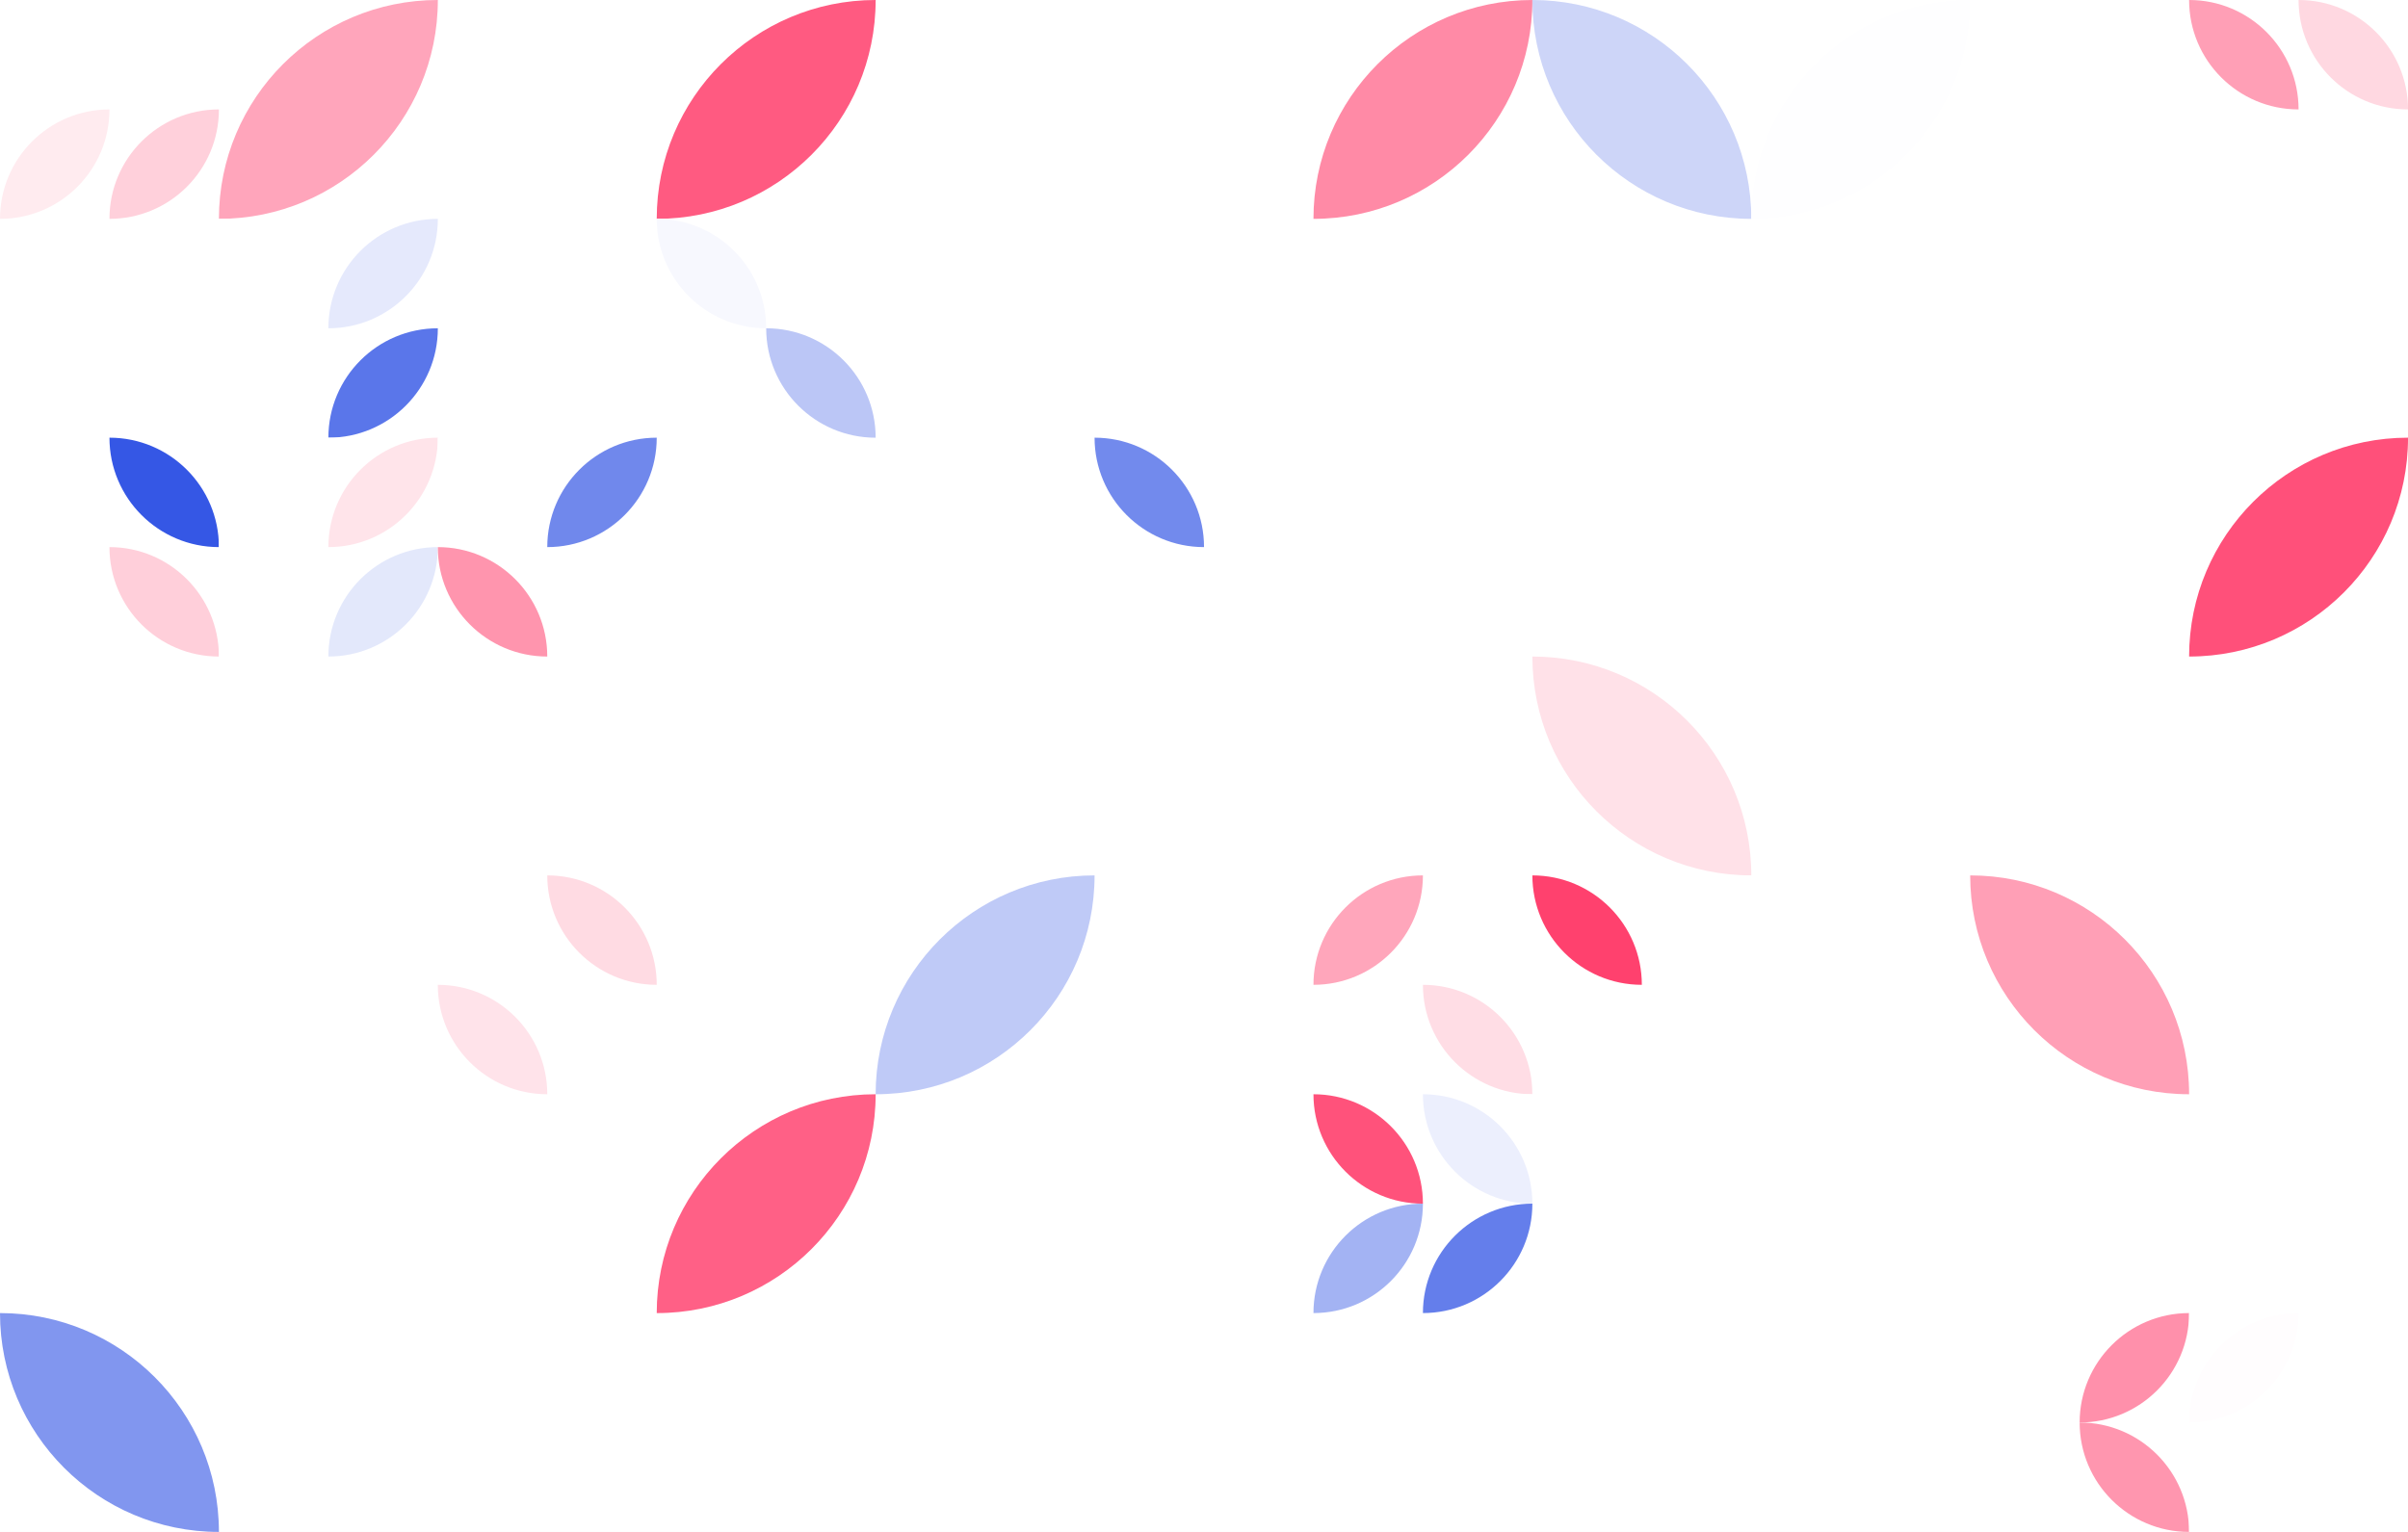
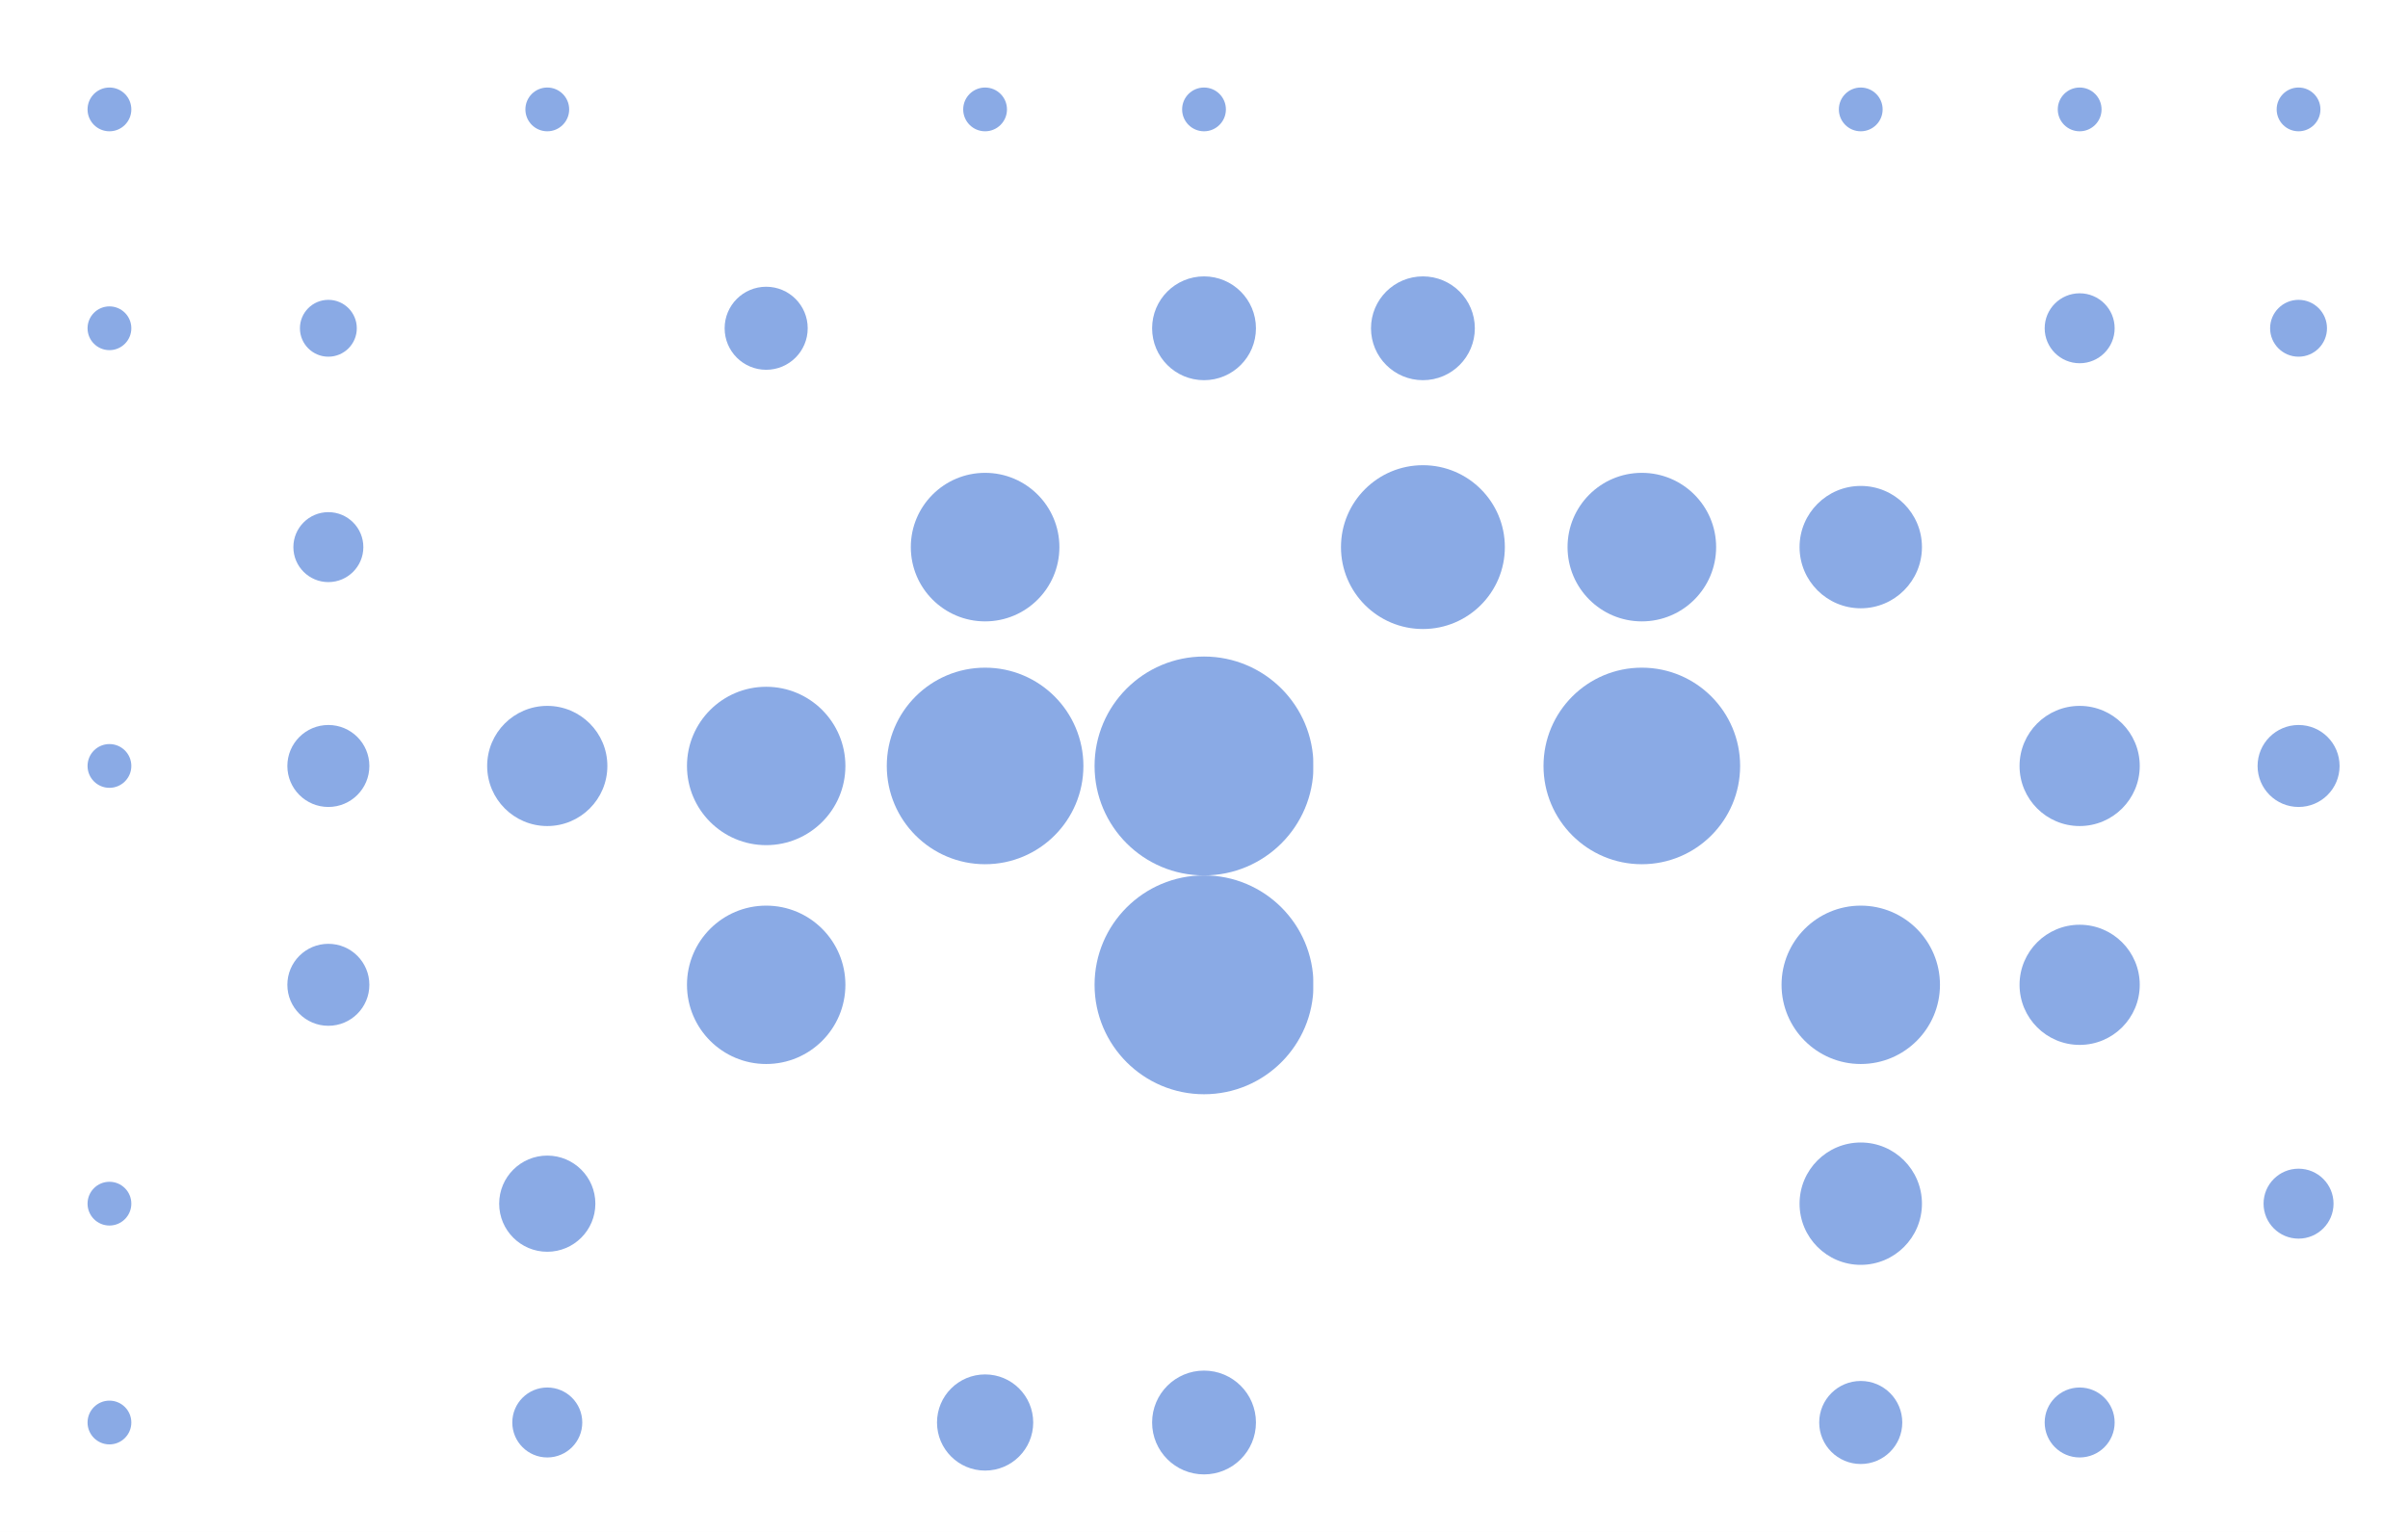
<svg xmlns="http://www.w3.org/2000/svg" viewBox="0 0 1000 636.369" preserveAspectRatio="xMaxYMax slice">
  <g transform="scale(1.380411)">
    <rect x="0" y="0" width="724.429" height="461" fill="#ffffff" />
-     <rect x="0" y="0" width="65.857" height="65.857" fill="#ffffff" />
-     <path d="M 0 65.86 A 32.93 32.93 0 0 1  32.93 32.93 L 0 65.86 A 32.93 32.93 0 0 0 32.93 32.93" fill="#ffebef" />
-     <path d="M 32.93 65.86 A 32.93 32.93 0 0 1  65.86 32.93 L 32.93 65.86 A 32.93 32.93 0 0 0 65.86 32.93" fill="#ffd0db" />
-     <path d="M 65.86 65.86 A 65.86 65.86 0 0 1  131.72 0 L 65.86 65.86 A 65.86 65.86 0 0 0 131.72 0" fill="#ffa5bb" />
-     <path d="M 197.57 65.86 A 65.86 65.86 0 0 1  263.43 0 L 197.57 65.86 A 65.86 65.86 0 0 0 263.43 0" fill="#ff5a81" />
-     <path d="M 395.14 65.86 A 65.86 65.86 0 0 1  461 0 L 395.14 65.86 A 65.86 65.86 0 0 0 461 0" fill="#ff8aa6" />
-     <path d="M 461 0 A 65.86 65.86 0 0 1  526.86 65.86 L 461 0 A 65.86 65.86 0 0 0 526.86 65.86" fill="#cdd5f8" />
-     <path d="M 526.86 65.86 A 65.86 65.86 0 0 1  592.72 0 L 526.86 65.86 A 65.86 65.86 0 0 0 592.72 0" fill="#fefeff" />
-     <rect x="658.571" y="0" width="65.857" height="65.857" fill="#ffffff" />
-     <path d="M 658.57 0 A 32.93 32.93 0 0 1  691.5 32.93 L 658.57 0 A 32.93 32.93 0 0 0 691.5 32.93" fill="#ff9fb6" />
-     <path d="M 691.5 0 A 32.93 32.93 0 0 1  724.43 32.93 L 691.5 0 A 32.93 32.93 0 0 0 724.43 32.93" fill="#ffd8e1" />
-     <rect x="65.857" y="65.857" width="65.857" height="65.857" fill="#ffffff" />
-     <path d="M 98.79 98.79 A 32.93 32.93 0 0 1  131.72 65.86 L 98.79 98.79 A 32.93 32.93 0 0 0 131.72 65.86" fill="#e5e9fc" />
-     <path d="M 98.79 131.72 A 32.93 32.93 0 0 1  131.72 98.79 L 98.79 131.72 A 32.93 32.93 0 0 0 131.72 98.79" fill="#5a76ea" />
-     <rect x="197.571" y="65.857" width="65.857" height="65.857" fill="#ffffff" />
-     <path d="M 197.57 65.86 A 32.93 32.93 0 0 1  230.5 98.79 L 197.57 65.86 A 32.93 32.93 0 0 0 230.5 98.79" fill="#f7f8fe" />
-     <path d="M 230.5 98.79 A 32.93 32.93 0 0 1  263.43 131.72 L 230.5 98.79 A 32.93 32.93 0 0 0 263.43 131.72" fill="#bbc6f6" />
-     <rect x="658.571" y="65.857" width="65.857" height="65.857" fill="#ffffff" />
-     <rect x="0" y="131.714" width="65.857" height="65.857" fill="#ffffff" />
-     <path d="M 32.93 131.71 A 32.93 32.93 0 0 1  65.86 164.64 L 32.93 131.71 A 32.93 32.93 0 0 0 65.86 164.64" fill="#3557e5" />
-     <path d="M 32.93 164.64 A 32.93 32.93 0 0 1  65.86 197.57 L 32.93 164.64 A 32.93 32.93 0 0 0 65.86 197.57" fill="#ffcfda" />
-     <rect x="65.857" y="131.714" width="65.857" height="65.857" fill="#ffffff" />
-     <path d="M 98.79 164.64 A 32.93 32.93 0 0 1  131.72 131.71 L 98.79 164.64 A 32.93 32.93 0 0 0 131.72 131.71" fill="#ffe4ea" />
-     <path d="M 98.79 197.57 A 32.93 32.93 0 0 1  131.72 164.64 L 98.79 197.57 A 32.93 32.93 0 0 0 131.72 164.64" fill="#e3e8fb" />
-     <rect x="131.714" y="131.714" width="65.857" height="65.857" fill="#ffffff" />
-     <path d="M 164.64 164.64 A 32.93 32.93 0 0 1  197.57 131.71 L 164.64 164.64 A 32.93 32.93 0 0 0 197.57 131.71" fill="#7088ec" />
-     <path d="M 131.71 164.64 A 32.93 32.93 0 0 1  164.64 197.57 L 131.71 164.64 A 32.93 32.93 0 0 0 164.64 197.57" fill="#ff95ae" />
-     <rect x="329.286" y="131.714" width="65.857" height="65.857" fill="#ffffff" />
-     <path d="M 329.29 131.71 A 32.93 32.93 0 0 1  362.22 164.64 L 329.29 131.71 A 32.93 32.93 0 0 0 362.22 164.64" fill="#728aed" />
-     <path d="M 658.57 197.57 A 65.86 65.86 0 0 1  724.43 131.71 L 658.57 197.57 A 65.86 65.86 0 0 0 724.43 131.71" fill="#ff507a" />
-     <path d="M 461 197.57 A 65.86 65.86 0 0 1  526.86 263.43 L 461 197.57 A 65.86 65.86 0 0 0 526.86 263.43" fill="#ffe1e8" />
-     <rect x="131.714" y="263.429" width="65.857" height="65.857" fill="#ffffff" />
-     <path d="M 164.64 263.43 A 32.93 32.93 0 0 1  197.57 296.36 L 164.64 263.43 A 32.93 32.93 0 0 0 197.57 296.36" fill="#ffdbe3" />
-     <path d="M 131.71 296.36 A 32.93 32.93 0 0 1  164.64 329.29 L 131.71 296.36 A 32.93 32.93 0 0 0 164.64 329.29" fill="#ffe3ea" />
-     <path d="M 263.43 329.29 A 65.86 65.86 0 0 1  329.29 263.43 L 263.43 329.29 A 65.86 65.86 0 0 0 329.29 263.43" fill="#bfcaf7" />
-     <rect x="395.143" y="263.429" width="65.857" height="65.857" fill="#ffffff" />
-     <path d="M 395.14 296.36 A 32.93 32.93 0 0 1  428.07 263.43 L 395.14 296.36 A 32.93 32.93 0 0 0 428.07 263.43" fill="#ffa6bb" />
-     <path d="M 428.07 296.36 A 32.93 32.93 0 0 1  461 329.29 L 428.07 296.36 A 32.93 32.93 0 0 0 461 329.29" fill="#ffdde5" />
-     <rect x="461" y="263.429" width="65.857" height="65.857" fill="#ffffff" />
-     <path d="M 461 263.43 A 32.93 32.93 0 0 1  493.93 296.36 L 461 263.43 A 32.93 32.93 0 0 0 493.93 296.36" fill="#ff416e" />
-     <path d="M 592.71 263.43 A 65.86 65.86 0 0 1  658.57 329.29 L 592.71 263.43 A 65.86 65.86 0 0 0 658.57 329.29" fill="#ff9fb6" />
-     <path d="M 197.57 395.15 A 65.86 65.86 0 0 1  263.43 329.29 L 197.57 395.15 A 65.86 65.86 0 0 0 263.43 329.29" fill="#ff6086" />
-     <rect x="395.143" y="329.286" width="65.857" height="65.857" fill="#ffffff" />
-     <path d="M 395.14 329.29 A 32.93 32.93 0 0 1  428.07 362.22 L 395.14 329.29 A 32.93 32.93 0 0 0 428.07 362.22" fill="#ff527b" />
-     <path d="M 428.07 329.29 A 32.93 32.93 0 0 1  461 362.22 L 428.07 329.29 A 32.93 32.93 0 0 0 461 362.22" fill="#eceffd" />
-     <path d="M 395.14 395.14 A 32.93 32.93 0 0 1  428.07 362.21 L 395.14 395.14 A 32.93 32.93 0 0 0 428.07 362.21" fill="#a3b3f3" />
-     <path d="M 428.07 395.14 A 32.93 32.93 0 0 1  461 362.21 L 428.07 395.14 A 32.93 32.93 0 0 0 461 362.21" fill="#647eeb" />
-     <path d="M 0 395.14 A 65.86 65.86 0 0 1  65.86 461 L 0 395.14 A 65.86 65.86 0 0 0 65.86 461" fill="#8196ef" />
-     <rect x="592.714" y="395.143" width="65.857" height="65.857" fill="#ffffff" />
-     <path d="M 625.64 428.07 A 32.93 32.93 0 0 1  658.57 395.14 L 625.64 428.07 A 32.93 32.93 0 0 0 658.57 395.14" fill="#ff90ab" />
-     <path d="M 625.64 428.07 A 32.93 32.93 0 0 1  658.57 461 L 625.64 428.07 A 32.93 32.93 0 0 0 658.57 461" fill="#ff96af" />
-     <rect x="658.571" y="395.143" width="65.857" height="65.857" fill="#ffffff" />
-     <path d="M 658.57 428.07 A 32.93 32.93 0 0 1  691.5 395.14 L 658.57 428.07 A 32.93 32.93 0 0 0 691.5 395.14" fill="#fffdfe" />
+     <circle cx="32.925" cy="32.925" r="6.585" fill="#8AAAE5" />
+     <circle cx="98.785" cy="32.925" r="6.585" fill="#ffffff" />
+     <circle cx="164.645" cy="32.925" r="6.585" fill="#8AAAE5" />
+     <circle cx="230.495" cy="32.925" r="6.585" fill="#ffffff" />
+     <circle cx="296.355" cy="32.925" r="6.585" fill="#8AAAE5" />
+     <circle cx="362.215" cy="32.925" r="6.585" fill="#8AAAE5" />
+     <circle cx="428.075" cy="32.925" r="6.585" fill="#ffffff" />
+     <circle cx="493.925" cy="32.925" r="6.585" fill="#ffffff" />
+     <circle cx="559.785" cy="32.925" r="6.585" fill="#8AAAE5" />
+     <circle cx="625.645" cy="32.925" r="6.585" fill="#8AAAE5" />
+     <circle cx="691.495" cy="32.925" r="6.585" fill="#8AAAE5" />
+     <circle cx="32.925" cy="98.785" r="6.585" fill="#8AAAE5" />
+     <circle cx="98.785" cy="98.785" r="8.555" fill="#8AAAE5" />
+     <circle cx="164.645" cy="98.785" r="10.525" fill="#ffffff" />
+     <circle cx="230.495" cy="98.785" r="12.495" fill="#8AAAE5" />
+     <circle cx="296.36" cy="98.79" r="14.47" fill="#ffffff" />
+     <circle cx="362.22" cy="98.79" r="15.62" fill="#8AAAE5" />
+     <circle cx="428.07" cy="98.79" r="15.62" fill="#8AAAE5" />
+     <circle cx="493.93" cy="98.79" r="14.47" fill="#ffffff" />
+     <circle cx="559.785" cy="98.785" r="12.495" fill="#ffffff" />
+     <circle cx="625.645" cy="98.785" r="10.525" fill="#8AAAE5" />
+     <circle cx="691.495" cy="98.785" r="8.555" fill="#8AAAE5" />
+     <circle cx="32.925" cy="164.645" r="6.585" fill="#ffffff" />
+     <circle cx="98.785" cy="164.645" r="10.525" fill="#8AAAE5" />
+     <circle cx="164.64" cy="164.64" r="14.47" fill="#ffffff" />
+     <circle cx="230.5" cy="164.64" r="18.41" fill="#ffffff" />
+     <circle cx="296.36" cy="164.64" r="22.35" fill="#8AAAE5" />
+     <circle cx="362.21" cy="164.64" r="24.65" fill="#ffffff" />
+     <circle cx="428.07" cy="164.64" r="24.65" fill="#8AAAE5" />
+     <circle cx="493.93" cy="164.64" r="22.35" fill="#8AAAE5" />
+     <circle cx="559.79" cy="164.64" r="18.41" fill="#8AAAE5" />
+     <circle cx="625.64" cy="164.64" r="14.47" fill="#ffffff" />
+     <circle cx="691.495" cy="164.645" r="10.525" fill="#ffffff" />
+     <circle cx="32.925" cy="230.495" r="6.585" fill="#8AAAE5" />
+     <circle cx="98.785" cy="230.505" r="12.335" fill="#8AAAE5" />
+     <circle cx="164.64" cy="230.5" r="18.08" fill="#8AAAE5" />
+     <circle cx="230.5" cy="230.5" r="23.83" fill="#8AAAE5" />
+     <circle cx="296.355" cy="230.495" r="29.575" fill="#8AAAE5" />
+     <circle cx="362.22" cy="230.5" r="32.93" fill="#8AAAE5" />
+     <circle cx="428.07" cy="230.5" r="32.93" fill="#ffffff" />
+     <circle cx="493.925" cy="230.495" r="29.575" fill="#8AAAE5" />
+     <circle cx="559.79" cy="230.5" r="23.83" fill="#ffffff" />
+     <circle cx="625.64" cy="230.5" r="18.08" fill="#8AAAE5" />
+     <circle cx="691.505" cy="230.505" r="12.335" fill="#8AAAE5" />
+     <circle cx="32.925" cy="296.355" r="6.585" fill="#ffffff" />
+     <circle cx="98.785" cy="296.355" r="12.335" fill="#8AAAE5" />
+     <circle cx="164.64" cy="296.36" r="18.08" fill="#ffffff" />
+     <circle cx="230.5" cy="296.36" r="23.83" fill="#8AAAE5" />
+     <circle cx="296.355" cy="296.355" r="29.575" fill="#ffffff" />
+     <circle cx="362.22" cy="296.36" r="32.93" fill="#8AAAE5" />
+     <circle cx="428.07" cy="296.36" r="32.93" fill="#ffffff" />
+     <circle cx="493.925" cy="296.355" r="29.575" fill="#ffffff" />
+     <circle cx="559.79" cy="296.36" r="23.83" fill="#8AAAE5" />
+     <circle cx="625.64" cy="296.36" r="18.08" fill="#8AAAE5" />
+     <circle cx="691.505" cy="296.355" r="12.335" fill="#ffffff" />
+     <circle cx="32.925" cy="362.215" r="6.585" fill="#8AAAE5" />
+     <circle cx="98.785" cy="362.215" r="10.525" fill="#ffffff" />
+     <circle cx="164.64" cy="362.22" r="14.47" fill="#8AAAE5" />
+     <circle cx="230.5" cy="362.22" r="18.41" fill="#ffffff" />
+     <circle cx="296.36" cy="362.21" r="22.35" fill="#ffffff" />
+     <circle cx="362.21" cy="362.21" r="24.65" fill="#ffffff" />
+     <circle cx="428.07" cy="362.21" r="24.65" fill="#ffffff" />
+     <circle cx="493.93" cy="362.21" r="22.35" fill="#ffffff" />
+     <circle cx="559.79" cy="362.22" r="18.41" fill="#8AAAE5" />
+     <circle cx="625.64" cy="362.22" r="14.47" fill="#ffffff" />
+     <circle cx="691.495" cy="362.215" r="10.525" fill="#8AAAE5" />
+     <circle cx="32.925" cy="428.075" r="6.585" fill="#8AAAE5" />
+     <circle cx="98.785" cy="428.075" r="8.555" fill="#ffffff" />
+     <circle cx="164.645" cy="428.065" r="10.525" fill="#8AAAE5" />
+     <circle cx="230.495" cy="428.065" r="12.495" fill="#ffffff" />
+     <circle cx="296.36" cy="428.07" r="14.47" fill="#8AAAE5" />
+     <circle cx="362.22" cy="428.07" r="15.62" fill="#8AAAE5" />
+     <circle cx="428.07" cy="428.07" r="15.62" fill="#ffffff" />
+     <circle cx="493.93" cy="428.07" r="14.47" fill="#ffffff" />
+     <circle cx="559.785" cy="428.065" r="12.495" fill="#8AAAE5" />
+     <circle cx="625.645" cy="428.065" r="10.525" fill="#8AAAE5" />
+     <circle cx="691.495" cy="428.075" r="8.555" fill="#ffffff" />
  </g>
</svg>
